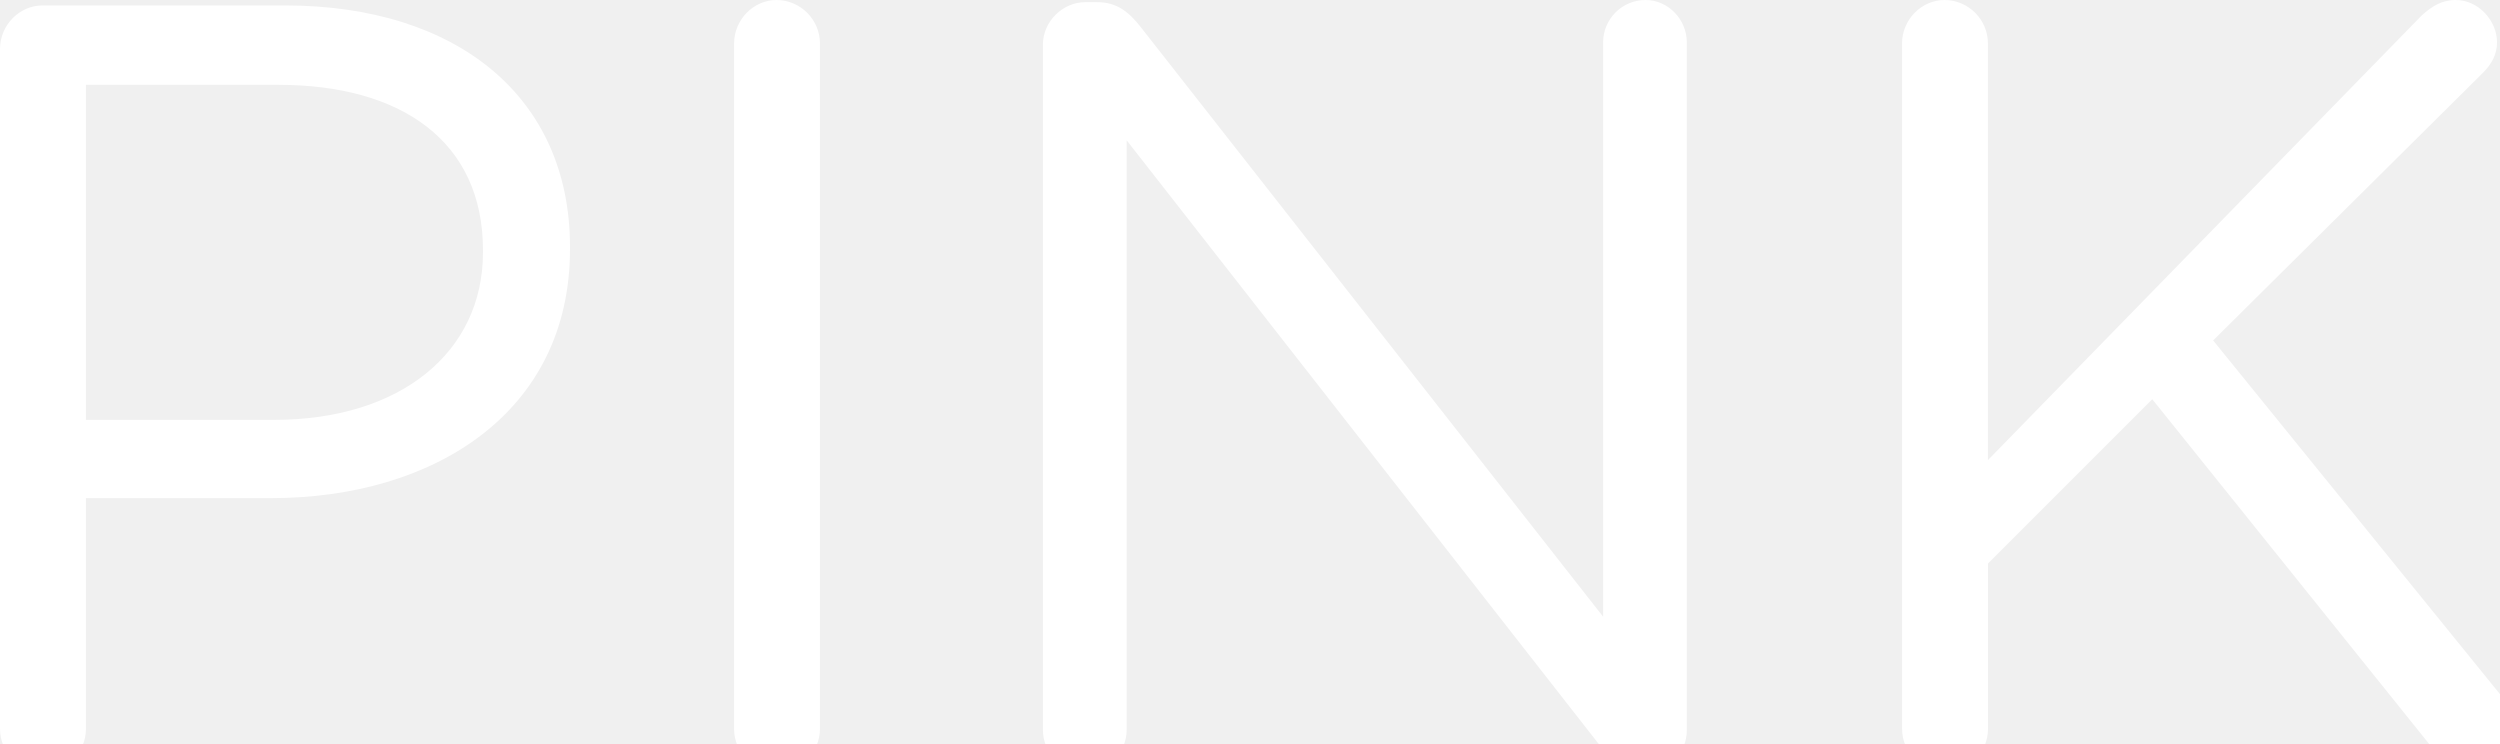
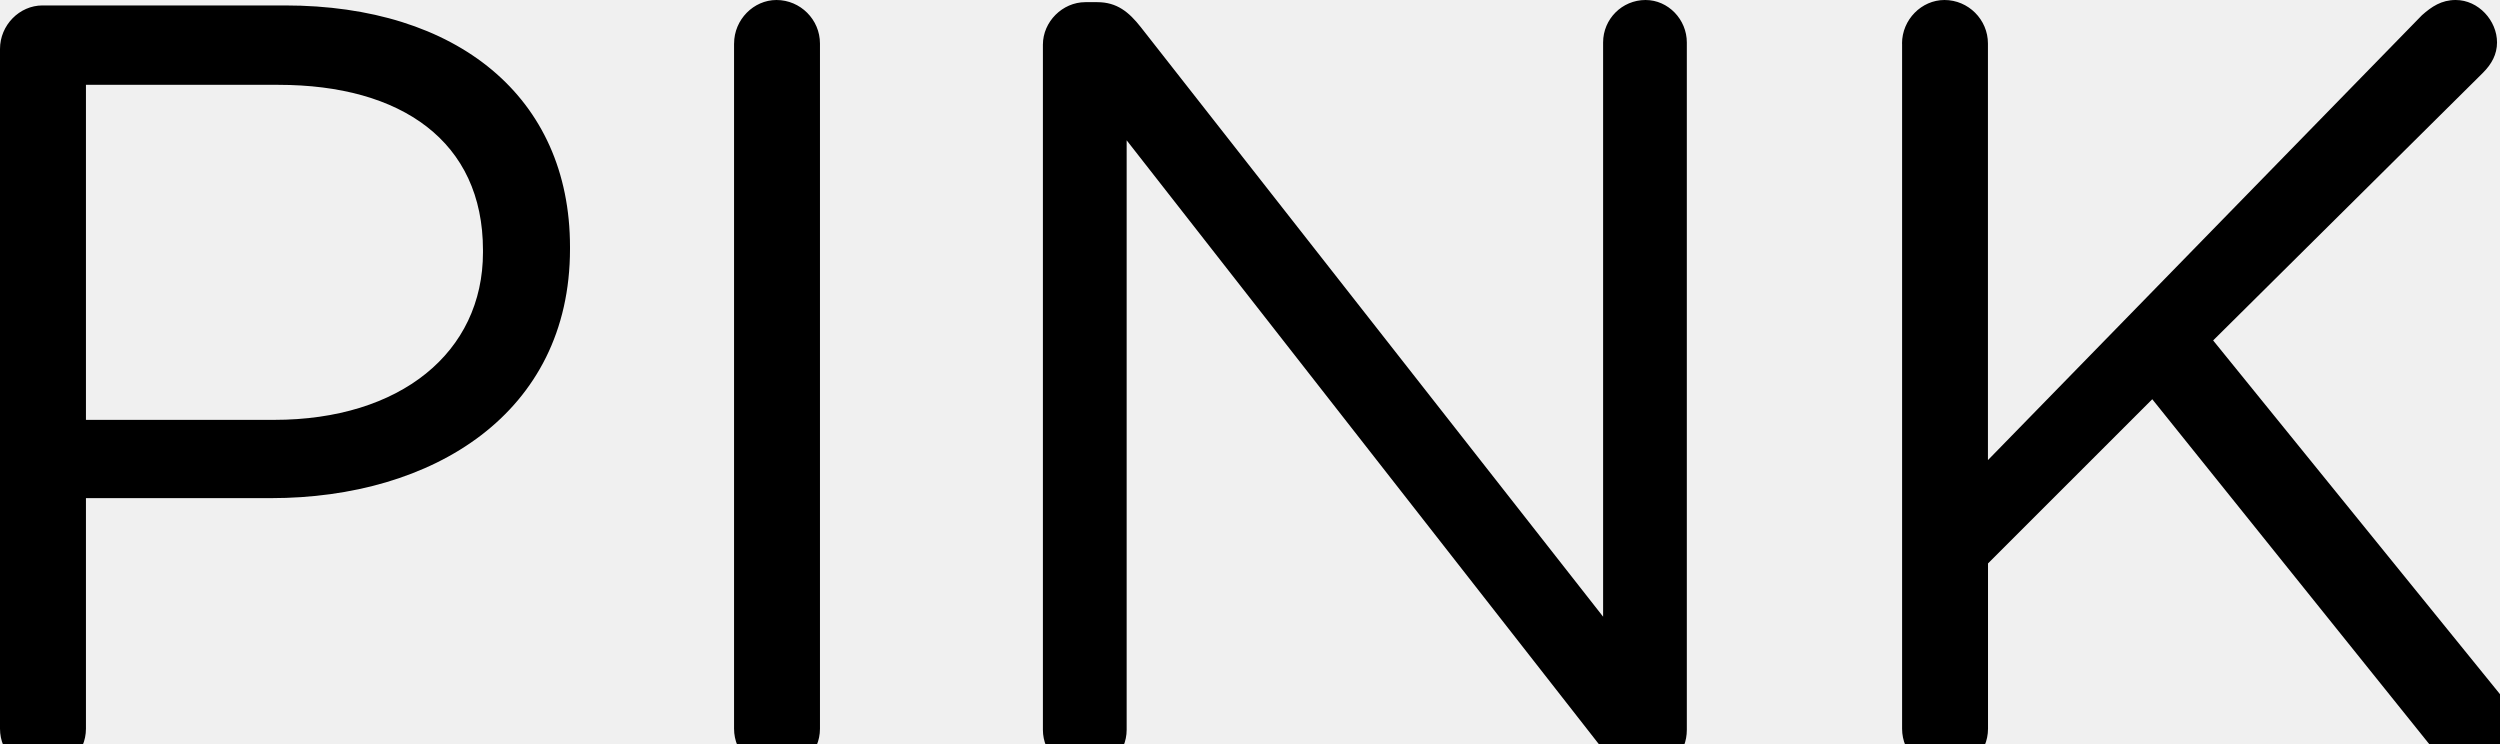
- <svg xmlns="http://www.w3.org/2000/svg" class="logo__pink" version="1" width="74" height="22">
-   <g fill="#FFF">
-     <path d="M0 1.449C0 .741.58.161 1.256.161h7.18c5.087 0 8.436 2.704 8.436 7.147v.064c0 4.861-4.057 7.373-8.854 7.373H2.544v6.825c0 .708-.58 1.288-1.288 1.288C.58 22.859 0 22.279 0 21.571V1.449zm8.114 10.979c3.734 0 6.182-1.996 6.182-4.958v-.065c0-3.22-2.415-4.894-6.054-4.894H2.544v9.917h5.57zM21.729 1.288C21.729.58 22.308 0 22.983 0c.709 0 1.288.58 1.288 1.288v20.283c0 .708-.579 1.288-1.288 1.288-.676 0-1.255-.58-1.255-1.288V1.288zM30.87 1.32c0-.676.579-1.256 1.256-1.256h.354c.58 0 .934.29 1.288.74l13.684 17.45V1.256A1.256 1.256 0 0 1 48.707 0c.676 0 1.223.58 1.223 1.256v20.348c0 .676-.482 1.191-1.158 1.191h-.129c-.548 0-.934-.322-1.32-.772L33.349 4.153v17.45c0 .676-.547 1.256-1.255 1.256-.677 0-1.224-.58-1.224-1.256V1.32zM56.3 1.288C56.3.58 56.879 0 57.556 0c.708 0 1.287.58 1.287 1.288v12.331L71.689.451c.29-.258.58-.451.999-.451.676 0 1.224.612 1.224 1.256 0 .354-.161.644-.419.901l-7.984 7.92 8.564 10.561c.225.29.354.547.354.934 0 .676-.579 1.288-1.287 1.288-.483 0-.806-.258-1.03-.58l-8.403-10.463-4.862 4.861v4.894c0 .708-.579 1.288-1.287 1.288-.677 0-1.256-.58-1.256-1.288V1.288z" />
-   </g>
+ <svg xmlns="http://www.w3.org/2000/svg" class="logo__pink" version="1" width="74" height="22" viewBox="0 0 74 22">
+   <path d="M0 1.449C0 .741.58.161 1.256.161h7.18c5.087 0 8.436 2.704 8.436 7.147v.064c0 4.861-4.057 7.373-8.854 7.373H2.544v6.825c0 .708-.58 1.288-1.288 1.288C.58 22.859 0 22.279 0 21.571V1.449zm8.114 10.979c3.734 0 6.182-1.996 6.182-4.958v-.065c0-3.22-2.415-4.894-6.054-4.894H2.544v9.917h5.57zm13.615-11.14C21.729.58 22.308 0 22.983 0c.709 0 1.288.58 1.288 1.288v20.283c0 .708-.579 1.288-1.288 1.288-.676 0-1.255-.58-1.255-1.288V1.288zm9.141.032c0-.676.579-1.256 1.256-1.256h.354c.58 0 .934.29 1.288.74l13.684 17.45V1.256A1.256 1.256 0 0 1 48.707 0c.676 0 1.223.58 1.223 1.256v20.348c0 .676-.482 1.191-1.158 1.191h-.129c-.548 0-.934-.322-1.32-.772L33.349 4.153v17.45c0 .676-.547 1.256-1.255 1.256-.677 0-1.224-.58-1.224-1.256V1.32zm25.43-.032C56.3.58 56.879 0 57.556 0c.708 0 1.287.58 1.287 1.288v12.331L71.689.451c.29-.258.58-.451.999-.451.676 0 1.224.612 1.224 1.256 0 .354-.161.644-.419.901l-7.984 7.92 8.564 10.561c.225.29.354.547.354.934 0 .676-.579 1.288-1.287 1.288-.483 0-.806-.258-1.03-.58l-8.403-10.463-4.862 4.861v4.894c0 .708-.579 1.288-1.287 1.288-.677 0-1.256-.58-1.256-1.288V1.288z" />
</svg>
